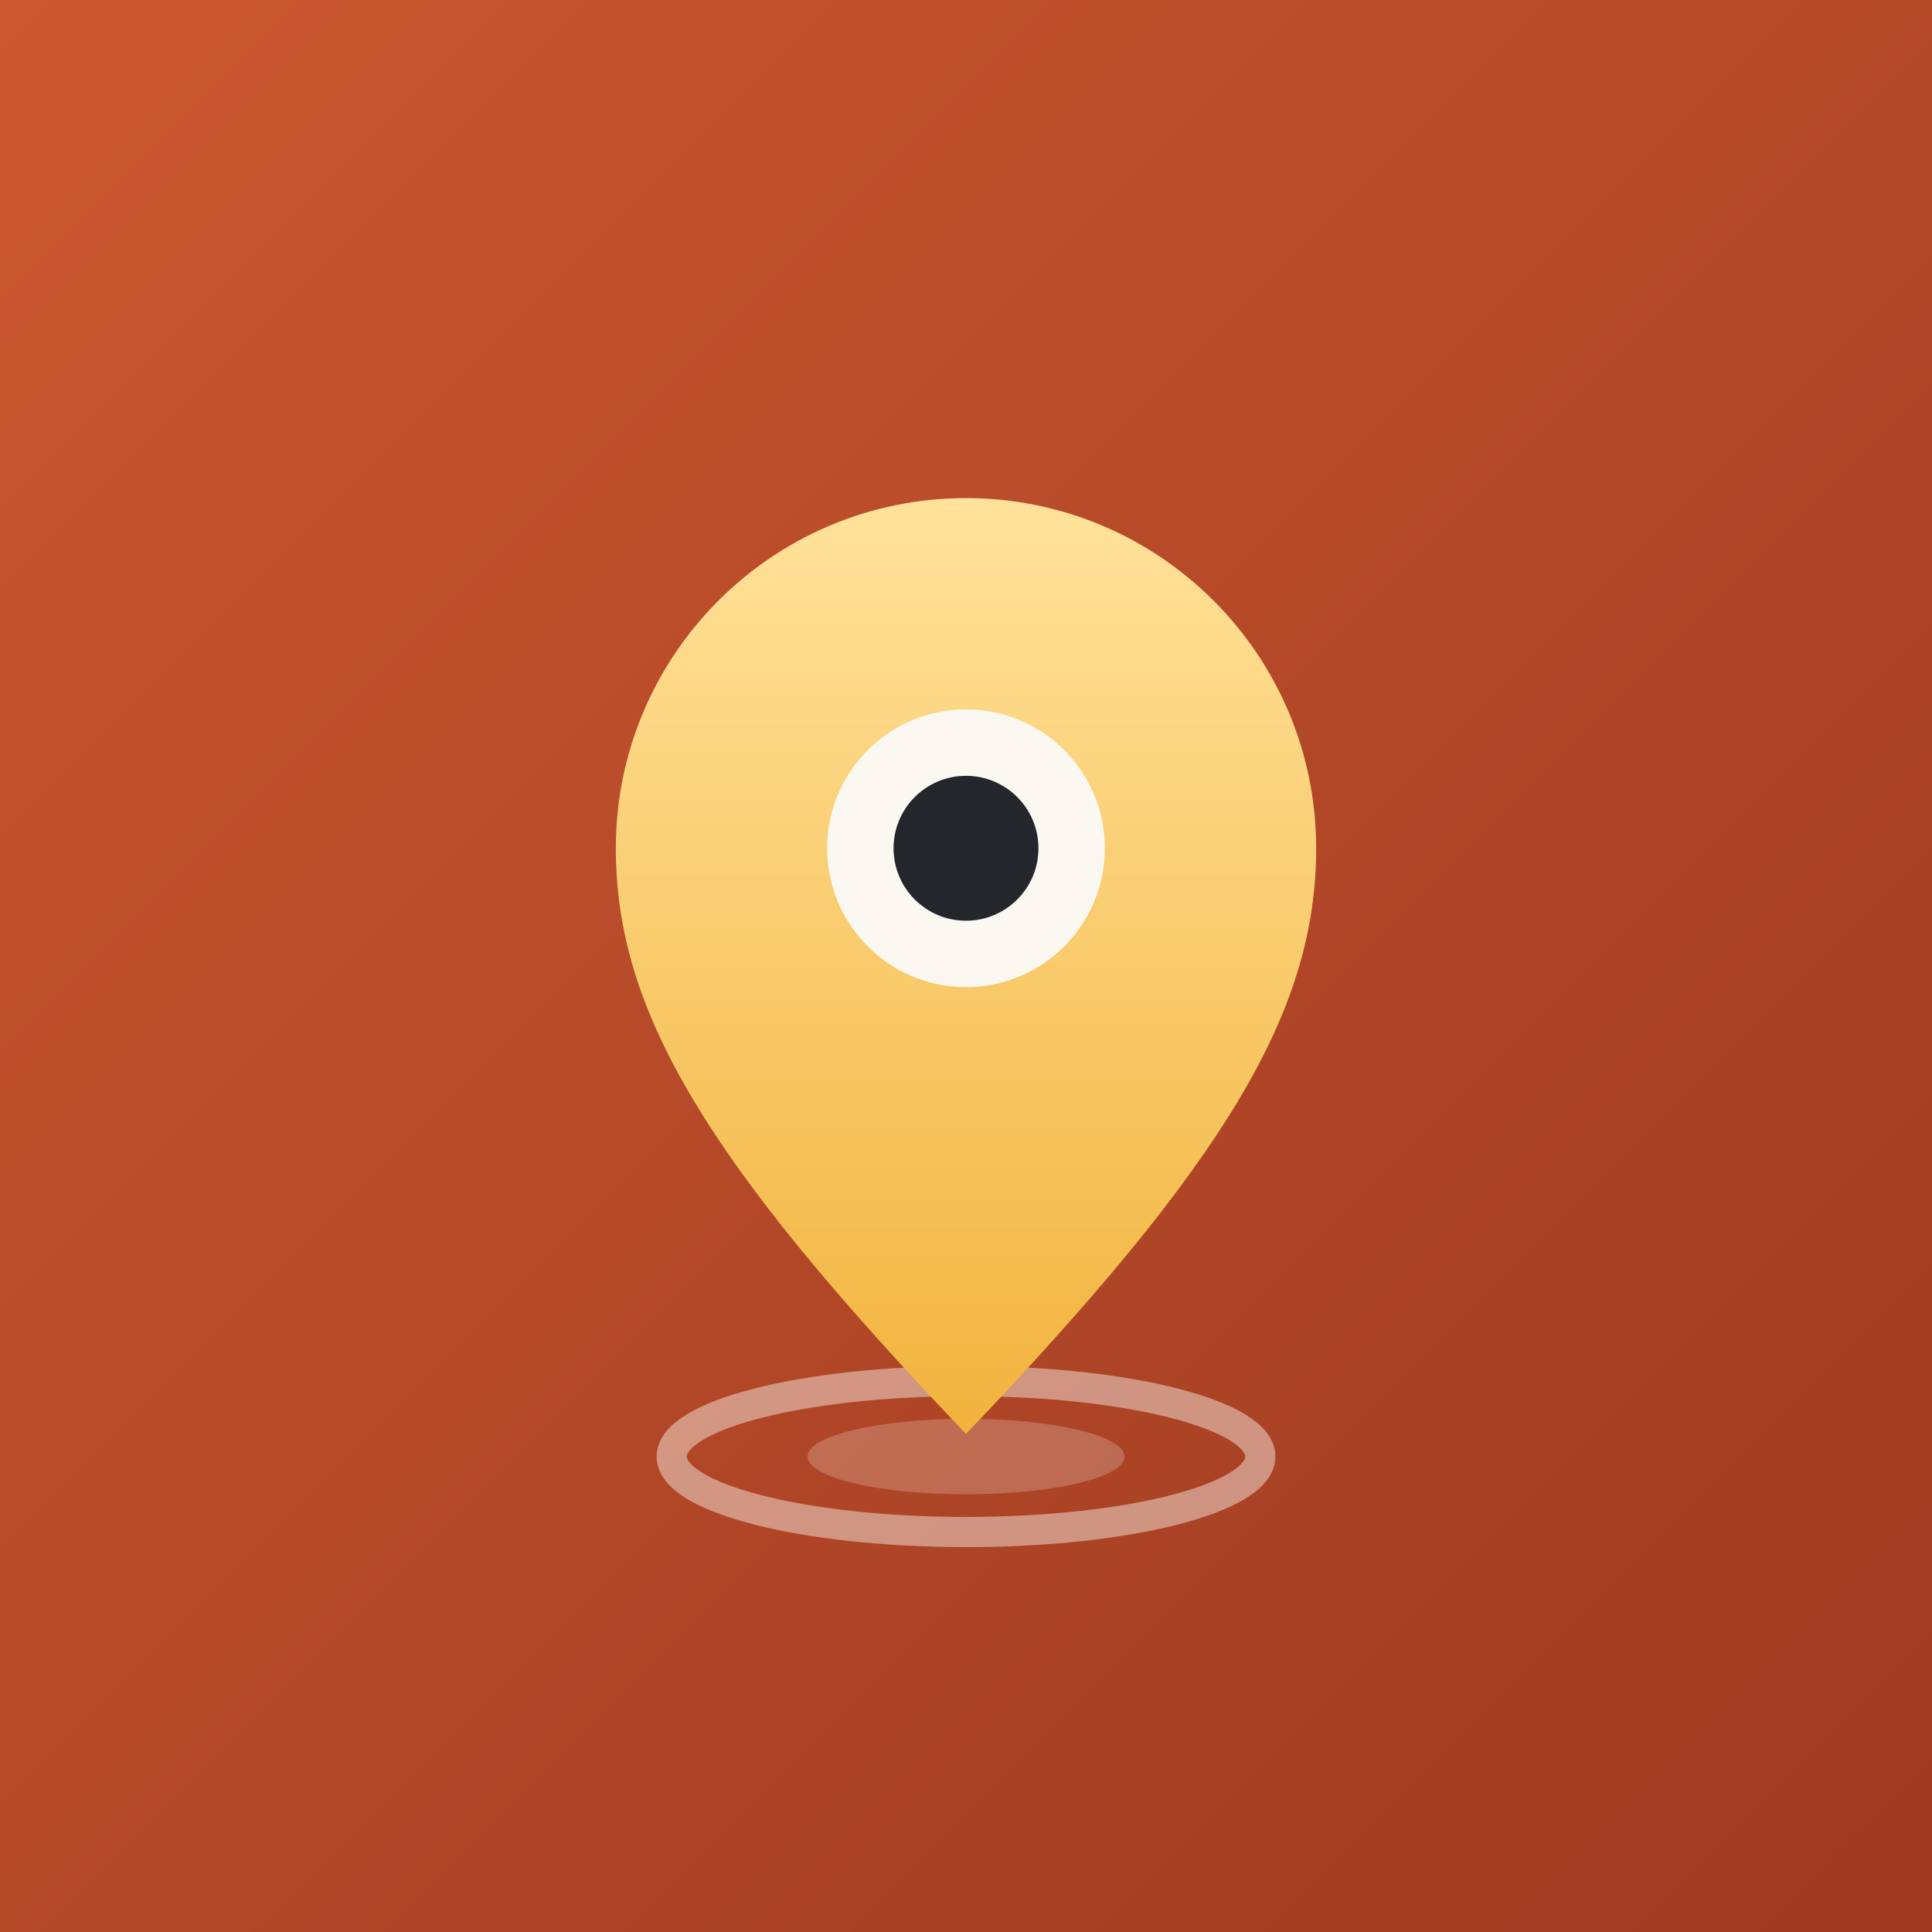
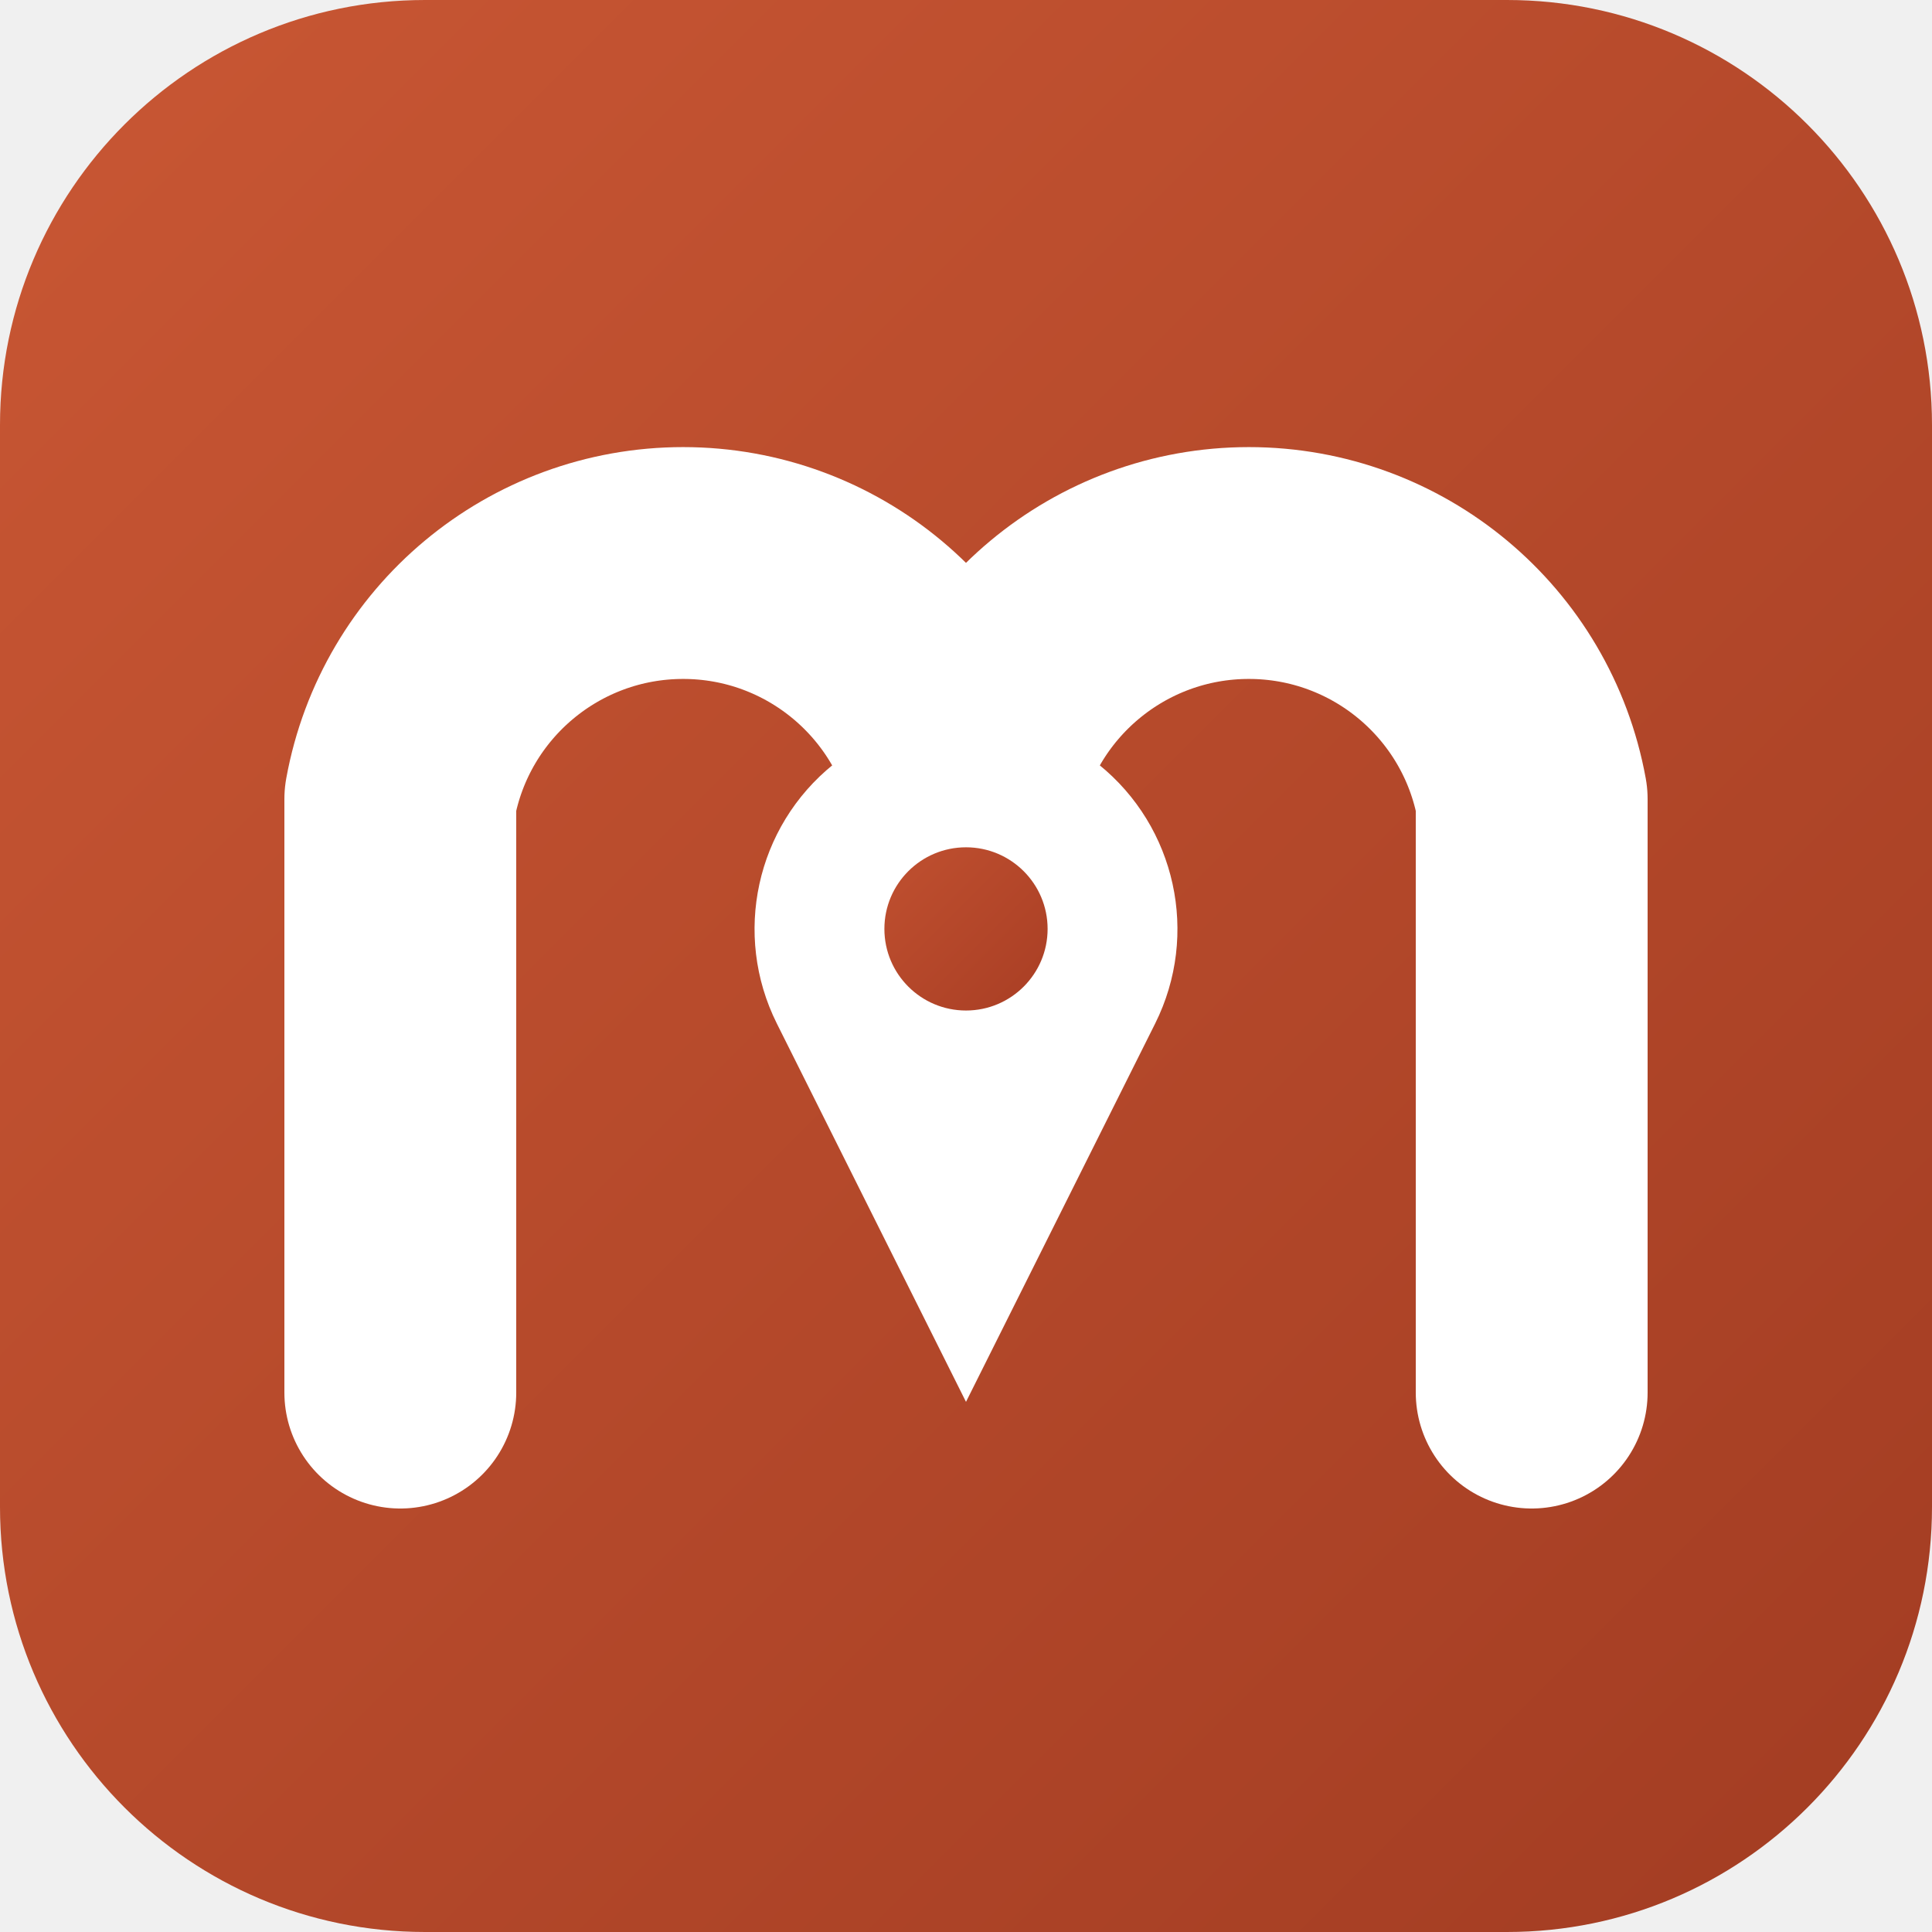
- <svg xmlns="http://www.w3.org/2000/svg" viewBox="0 0 512 512">
+ <svg xmlns="http://www.w3.org/2000/svg" viewBox="0 0 100 100" width="128" height="128">
  <defs>
    <linearGradient id="g" x1="0" y1="0" x2="1" y2="1">
-       <stop offset="0" stop-color="#CC5830" />
-       <stop offset="1" stop-color="#9C3920" />
+       <stop offset="0" stop-color="#C95734" />
+       <stop offset="1" stop-color="#A23C22" />
    </linearGradient>
-     <linearGradient id="p" x1="0" y1="0" x2="0" y2="1">
-       <stop offset="0" stop-color="#FFE29A" />
-       <stop offset="1" stop-color="#F2B33D" />
+     <linearGradient id="t" x1="0" y1="0" x2="1" y2="1">
+       <stop offset="0" stop-color="#C05030" />
+       <stop offset="1" stop-color="#A93E24" />
    </linearGradient>
  </defs>
-   <g>
-     <rect width="512" height="512" fill="url(#g)" />
-     <ellipse cx="256" cy="386" rx="78" ry="20" fill="none" stroke="#FBF8F2" stroke-opacity=".45" stroke-width="8" />
-     <ellipse cx="256" cy="386" rx="42" ry="10" fill="#FBF8F2" fill-opacity=".22" />
-     <g transform="translate(256 256) scale(.8) translate(-256 -265)">
-       <path d="M256 420C170 330 140 280 140 226a116 116 0 0 1 232 0c0 54-30 104-116 194z" fill="url(#p)" />
-       <circle cx="256" cy="226" r="46" fill="#FBF8F2" />
-       <circle cx="256" cy="226" r="24" fill="#23262B" />
+   <rect width="100" height="100" rx="22" fill="url(#g)" />
+   <g transform="translate(50 50) scale(0.96) translate(-50 -57)">
+     <g fill="none" stroke="#fff" stroke-width="12.5" stroke-linecap="round" stroke-linejoin="round">
+       <path d="M19.5 80 V48 A15.5 15.5 0 0 1 50 48" />
+       <path d="M80.5 80 V48 A15.5 15.5 0 0 0 50 48" />
    </g>
+     <path fill="#fff" d="M50 80.5 L39.80 60.10 A11.4 11.4 0 1 1 60.20 60.10 Z" />
+     <circle cx="50" cy="55" r="4.4" fill="url(#t)" />
  </g>
</svg>
